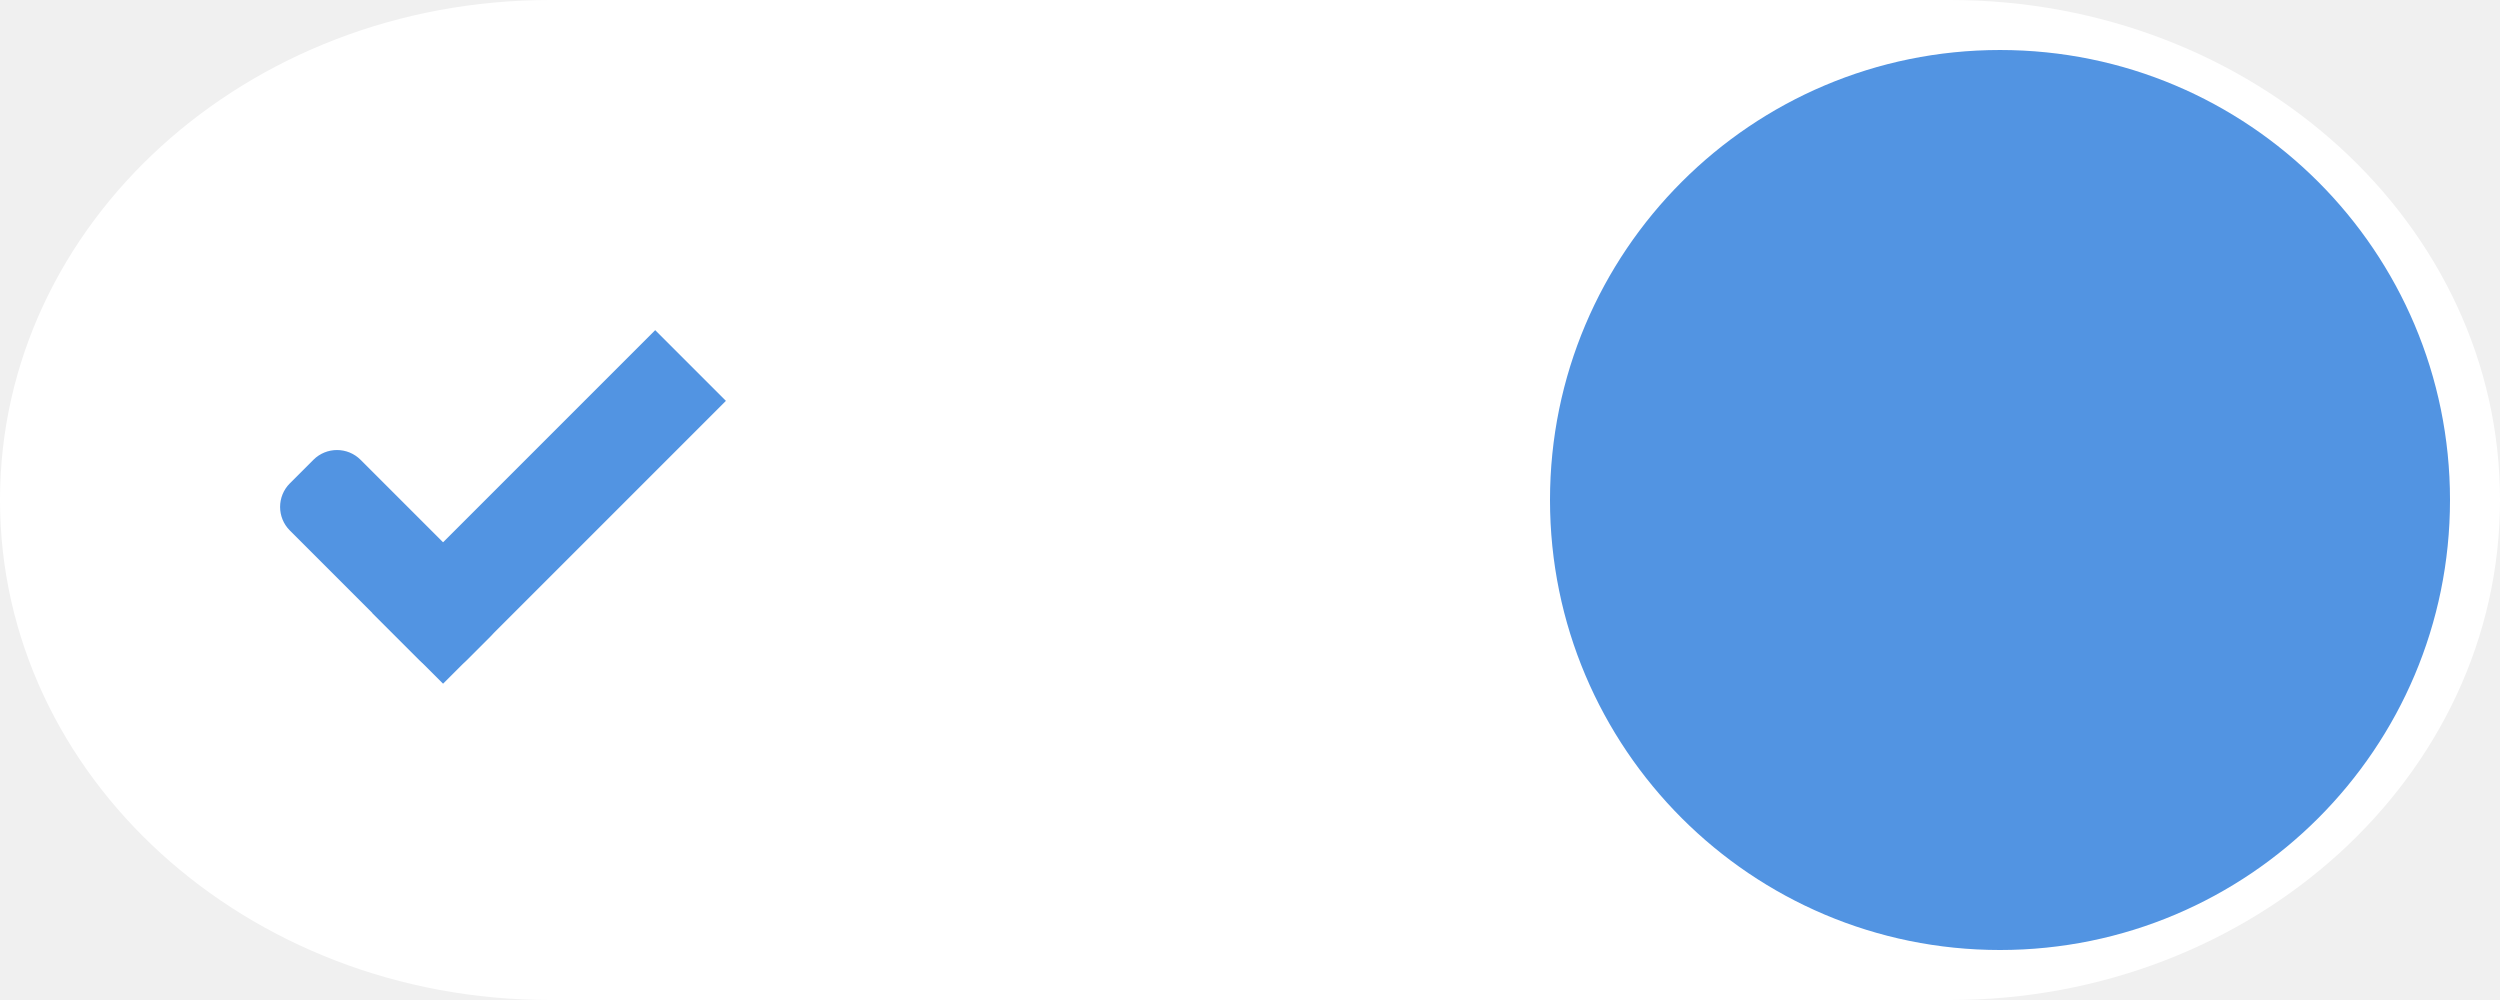
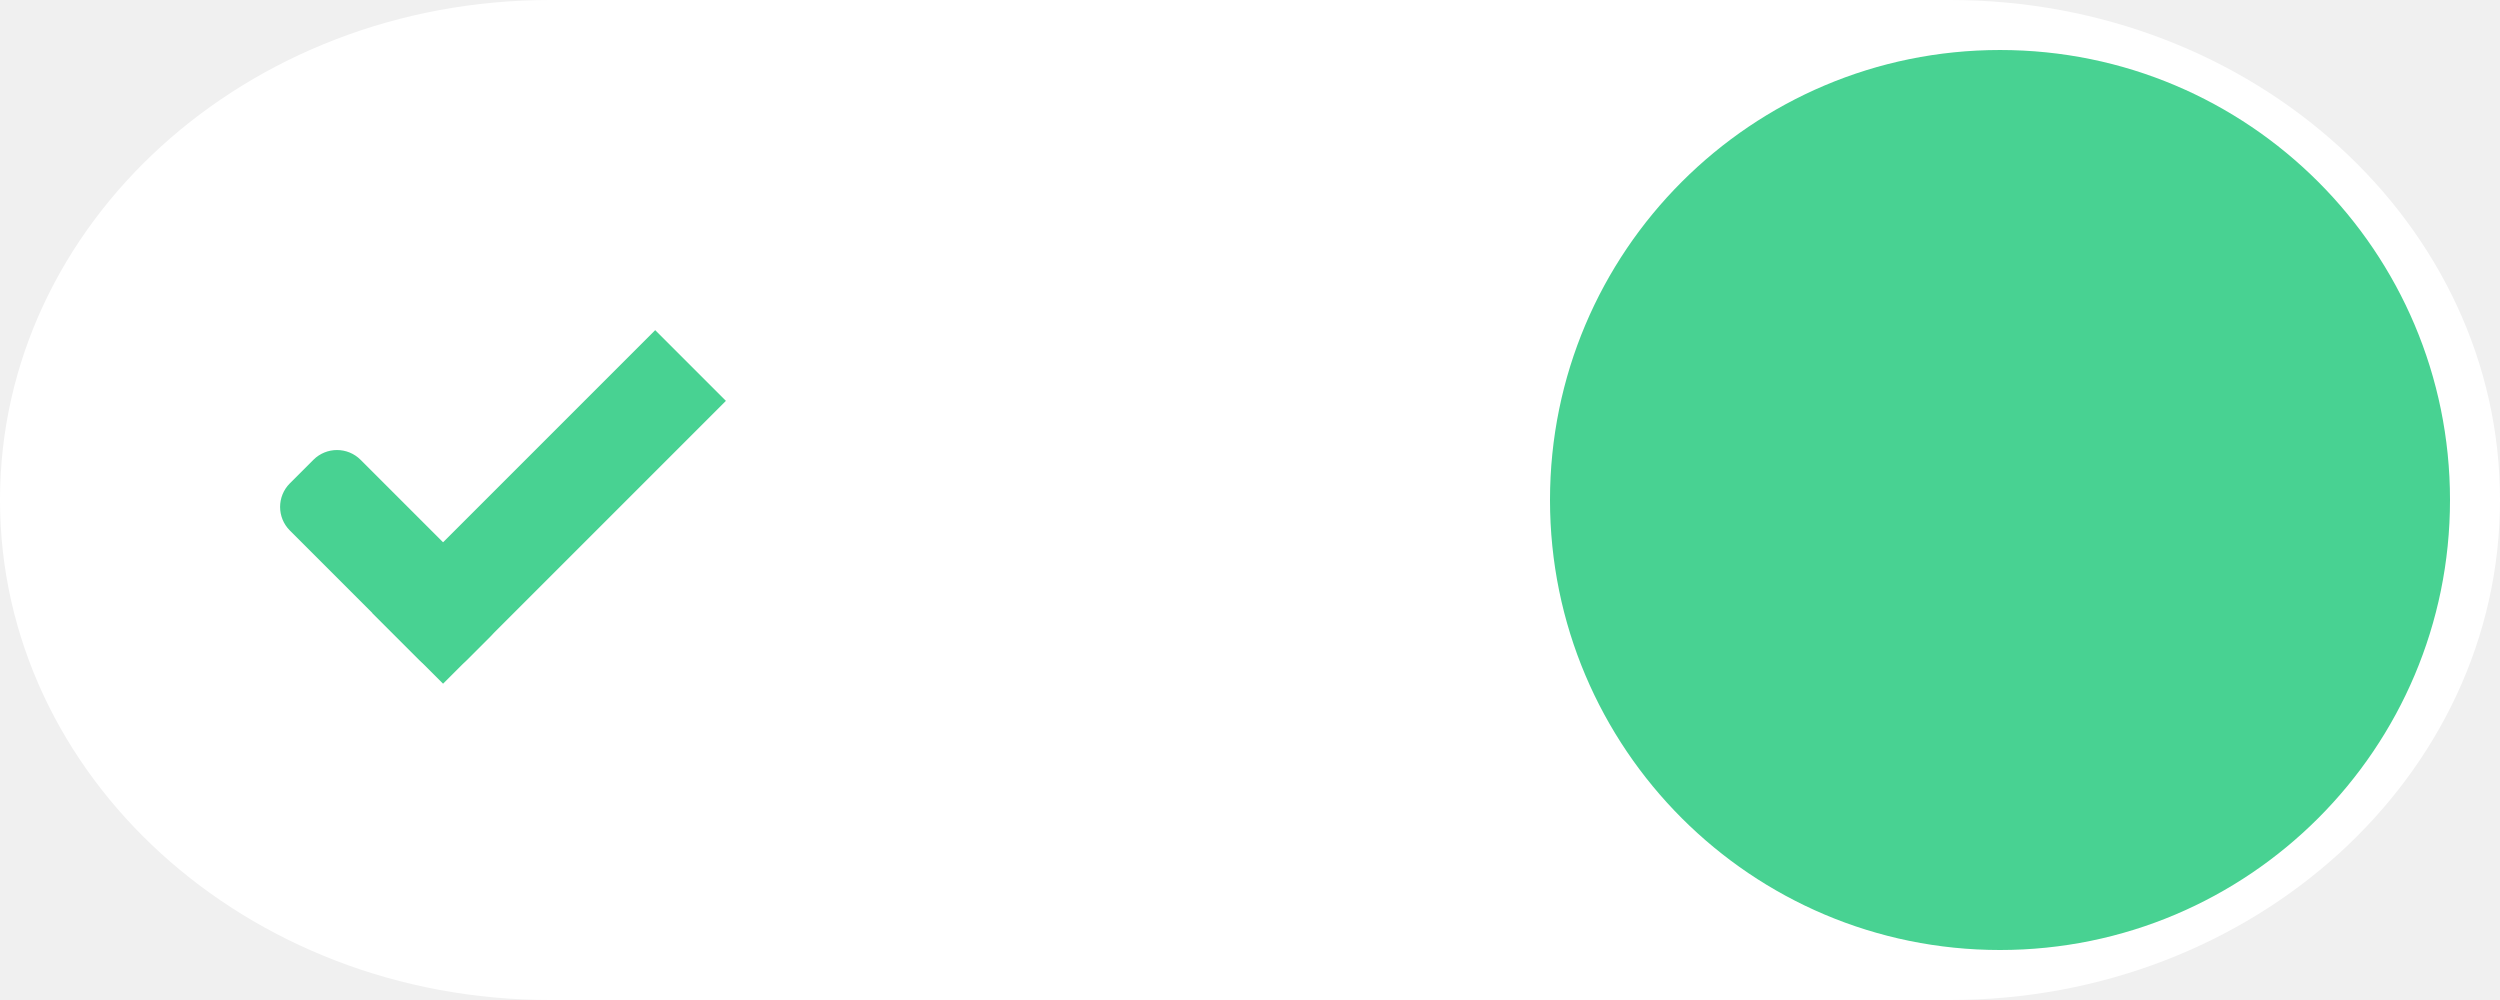
<svg xmlns="http://www.w3.org/2000/svg" width="50" height="20" id="svg7539" version="1.1">
  <defs id="defs7541">
    <linearGradient id="linearGradient4695-1-4-3-5-0-6">
      <stop id="stop4697-9-9-7-0-1-5" style="stop-color:#000000;stop-opacity:1;" offset="0" />
      <stop id="stop4699-5-8-9-0-4-0" style="stop-color:#000000;stop-opacity:0" offset="1" />
    </linearGradient>
    <linearGradient id="linearGradient3768-6">
      <stop style="stop-color:#0f0f0f;stop-opacity:1;" offset="0" id="stop3770-0" />
      <stop id="stop3778-6" offset="0.078" style="stop-color:#171717;stop-opacity:1;" />
      <stop style="stop-color:#171717;stop-opacity:1;" offset="0.974" id="stop3774-2" />
      <stop style="stop-color:#1b1b1b;stop-opacity:1;" offset="1" id="stop3776-2" />
    </linearGradient>
    <linearGradient id="linearGradient3969-0-4">
      <stop style="stop-color:#353537;stop-opacity:1;" offset="0" id="stop3971-2-6" />
      <stop style="stop-color:#4d4f52;stop-opacity:1;" offset="1" id="stop3973-0-1" />
    </linearGradient>
    <linearGradient id="linearGradient3938">
      <stop id="stop3940" offset="0" style="stop-color:#ffffff;stop-opacity:0;" />
      <stop id="stop3942" offset="1" style="stop-color:#ffffff;stop-opacity:0.549;" />
    </linearGradient>
    <linearGradient id="linearGradient6523">
      <stop id="stop6525" offset="0" style="stop-color:#1a1a1a;stop-opacity:1;" />
      <stop id="stop6527" offset="1" style="stop-color:#1a1a1a;stop-opacity:0;" />
    </linearGradient>
    <linearGradient id="linearGradient3938-6">
      <stop id="stop3940-4" offset="0" style="stop-color:#bebebe;stop-opacity:1;" />
      <stop id="stop3942-8" offset="1" style="stop-color:#ffffff;stop-opacity:1;" />
    </linearGradient>
  </defs>
  <g id="layer1" transform="translate(-120,88)">
    <g transform="translate(-886,-448)" style="display:inline;opacity:1" id="switch-active-selected">
      <g id="layer1-9-0-0" transform="translate(885,450)" style="display:inline;opacity:1">
        <g style="display:inline" transform="translate(120,-117)" id="switch-active-8-4">
          <g id="g3900-1-87-6" transform="translate(0,-1004.362)">
            <rect style="display:inline;opacity:0;fill:#434343;fill-opacity:1;stroke:none;stroke-width:1;stroke-linecap:butt;stroke-linejoin:miter;stroke-miterlimit:4;stroke-dasharray:none;stroke-dashoffset:0;stroke-opacity:1" id="rect5465-3-3-6" width="52" height="24" x="0" y="1029.362" />
            <rect style="fill:#ffffff;fill-opacity:1;fill-rule:nonzero;stroke:none" id="rect2987-0-8-4" width="50" height="20" x="1" y="1031.362" ry="11" rx="11" />
-             <circle style="fill:#5294e2;fill-opacity:1;fill-rule:nonzero;stroke:none" id="path3759-0-7" cx="41" cy="1041.362" r="9" />
+             <circle style="fill:#48D292;fill-opacity:1;fill-rule:nonzero;stroke:none" id="path3759-0-7" cx="41" cy="1041.362" r="9" />
          </g>
        </g>
      </g>
      <g transform="translate(-1.000316,0)" id="g4816-0">
-         <rect transform="matrix(0.7071068,0.7071068,-0.7071068,0.7071068,0,0)" ry="0.667" rx="0.667" y="-456.095" x="977.55" height="2" width="5" id="rect3977-39-2-1" style="display:inline;opacity:1;fill:#5294e2;fill-opacity:1;stroke:none" />
-         <rect transform="matrix(0.7071068,0.7071068,-0.7071068,0.7071068,0,0)" ry="0" y="-462.095" x="980.55" height="8" width="2" id="rect3979-7-0-8" style="display:inline;opacity:1;fill:#5294e2;fill-opacity:1;stroke:none" />
+         <rect transform="matrix(0.7071068,0.7071068,-0.7071068,0.7071068,0,0)" ry="0.667" rx="0.667" y="-456.095" x="977.55" height="2" width="5" id="rect3977-39-2-1" style="display:inline;opacity:1;fill:#48D292;fill-opacity:1;stroke:none" />
+         <rect transform="matrix(0.7071068,0.7071068,-0.7071068,0.7071068,0,0)" ry="0" y="-462.095" x="980.55" height="8" width="2" id="rect3979-7-0-8" style="display:inline;opacity:1;fill:#48D292;fill-opacity:1;stroke:none" />
      </g>
    </g>
  </g>
</svg>
